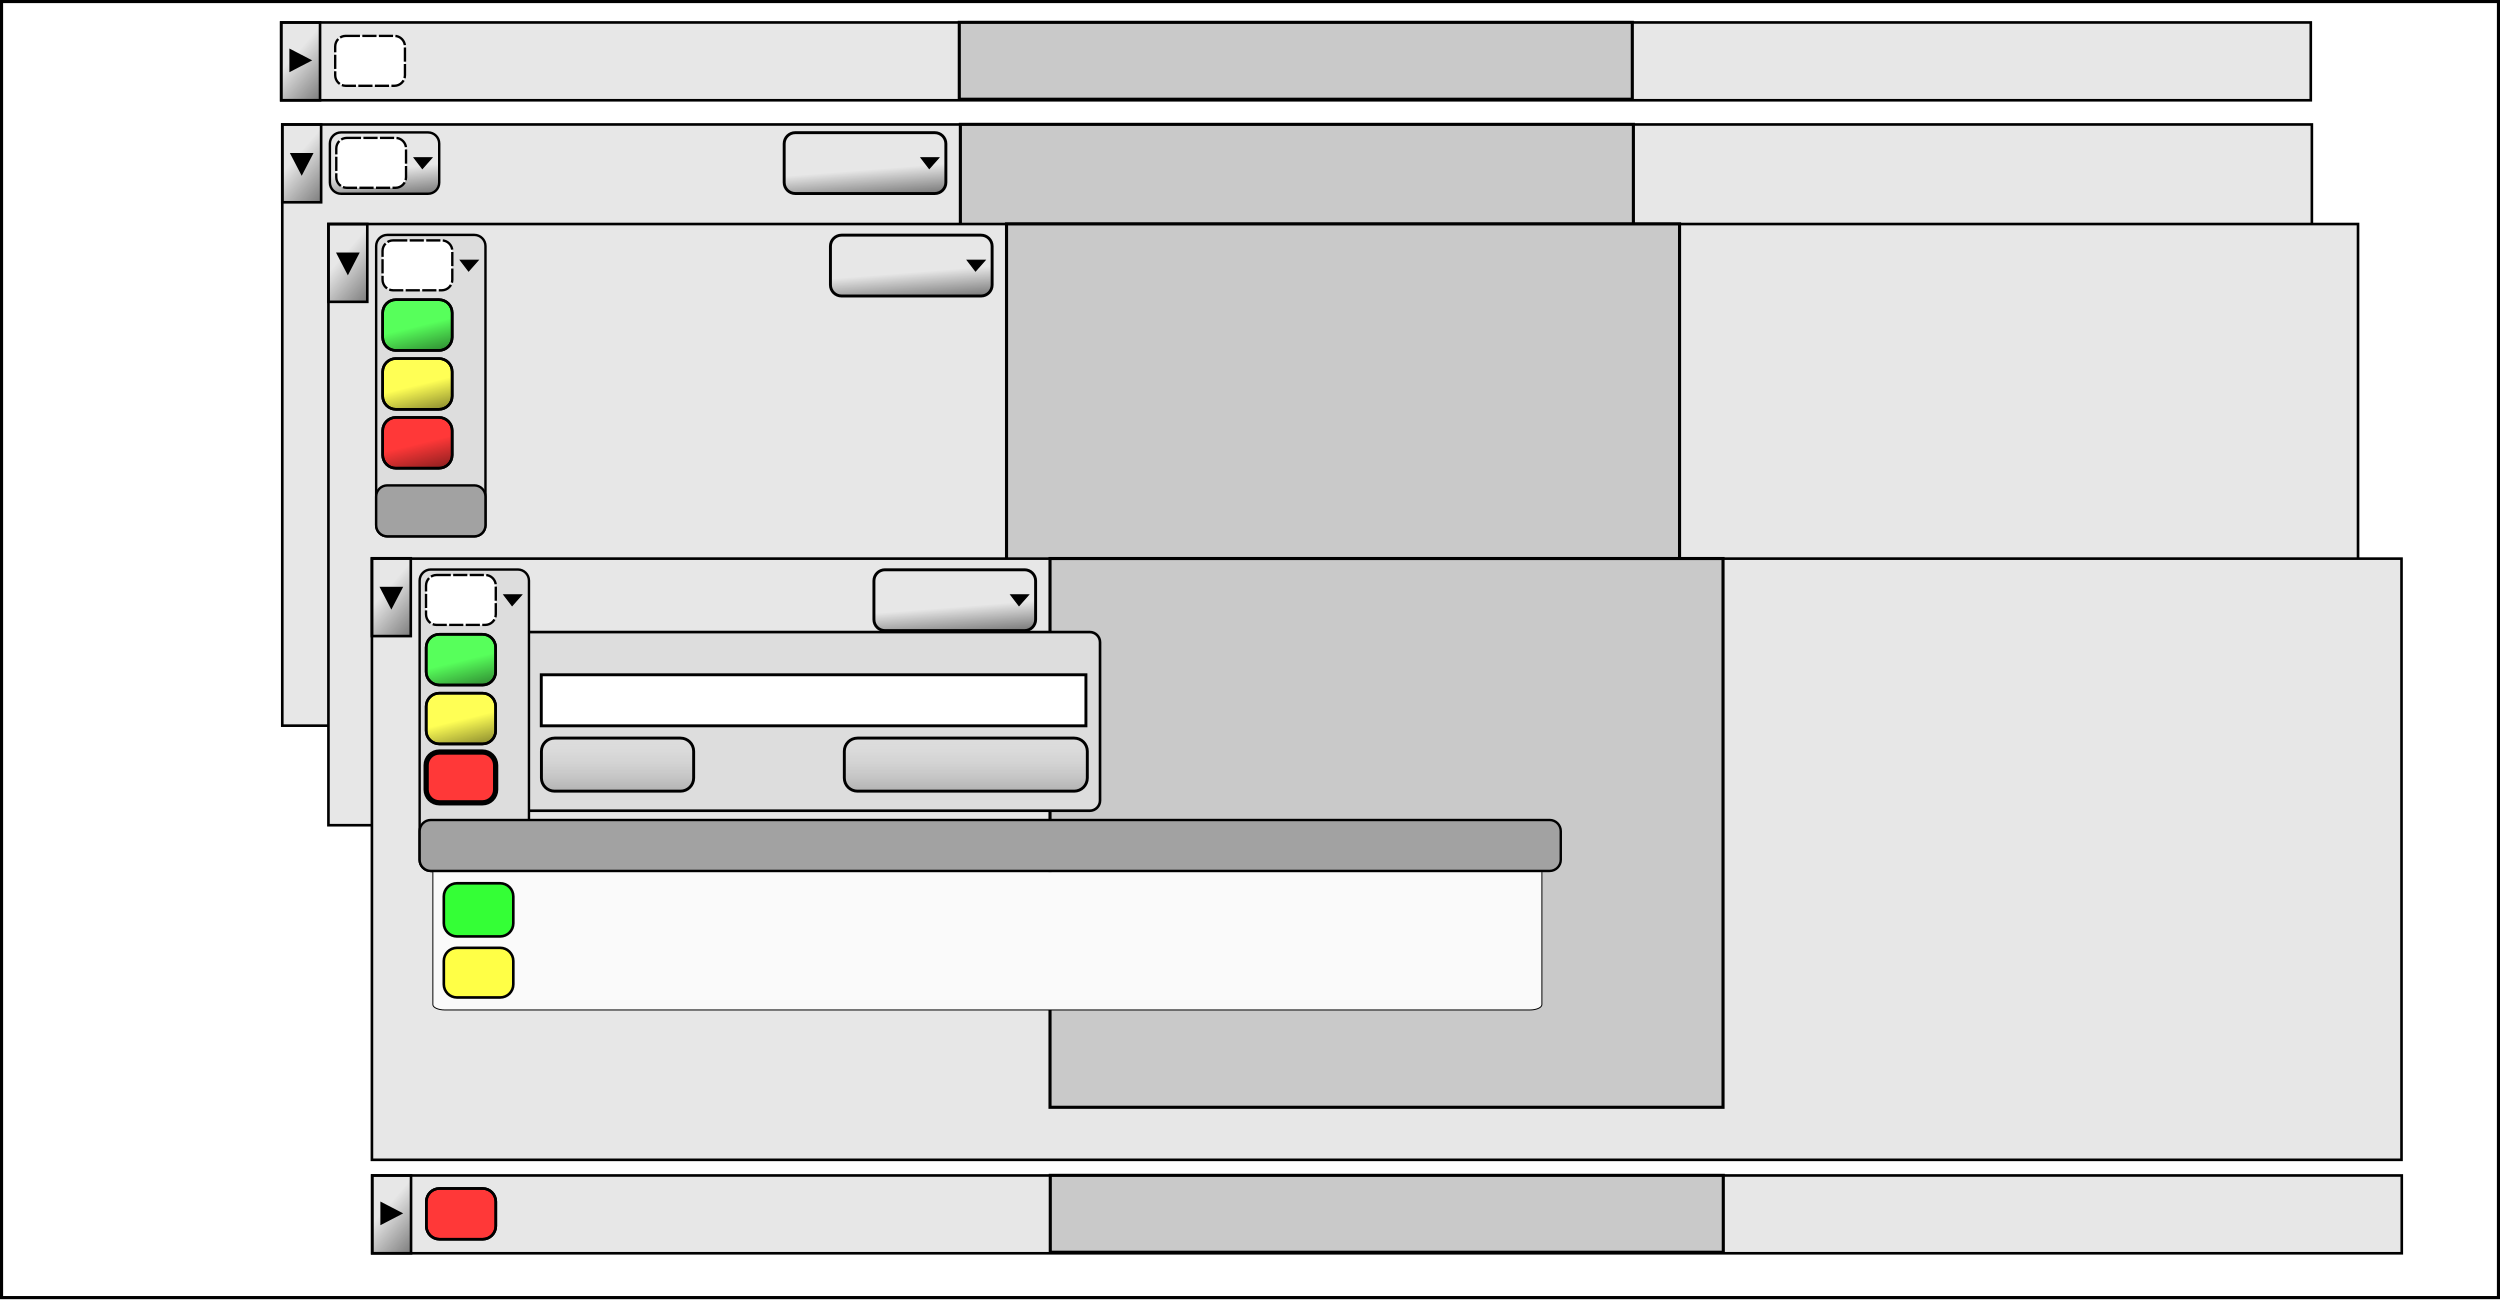
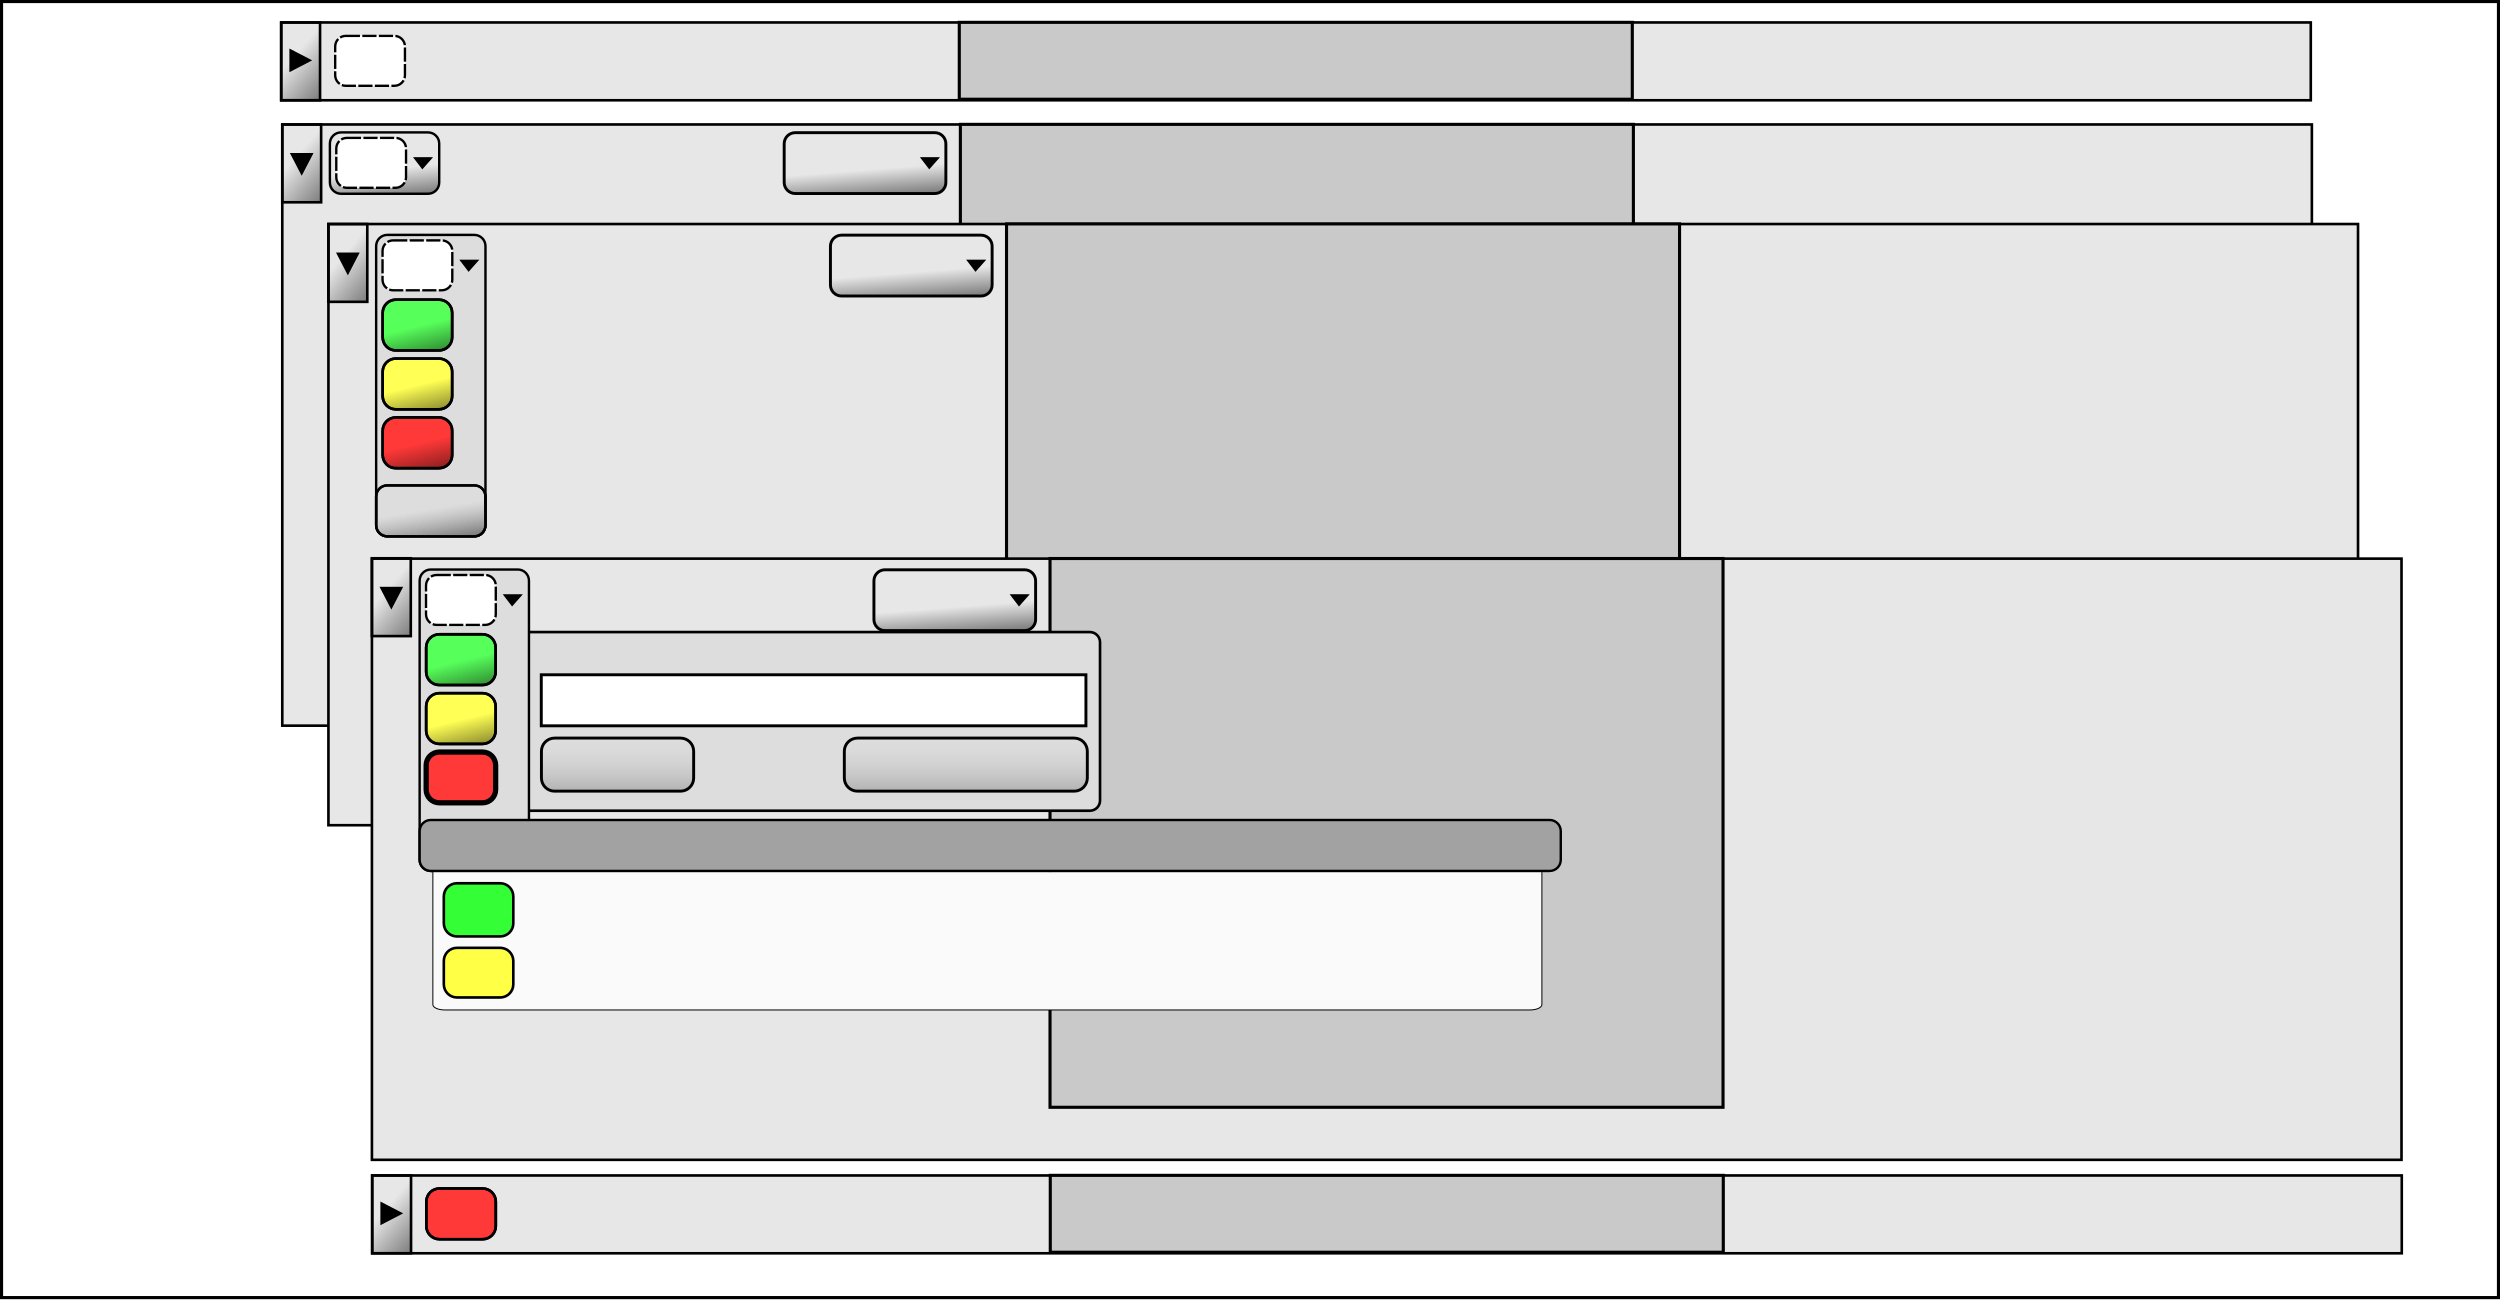
<svg xmlns="http://www.w3.org/2000/svg" xmlns:xlink="http://www.w3.org/1999/xlink" width="950.787" height="494.079" id="svg2" version="1.1">
  <defs id="defs4">
+     <linearGradient id="linearGradient4168">
+       <stop style="stop-color:#000000;stop-opacity:1;" offset="0" id="stop4170" />
+       <stop style="stop-color:#a2a2a2;stop-opacity:0;" offset="1" id="stop4172" />
+     </linearGradient>
    <linearGradient id="linearGradient4380">
      <stop style="stop-color:#000000;stop-opacity:1;" offset="0" id="stop4382" />
      <stop style="stop-color:#000000;stop-opacity:0;" offset="1" id="stop4384" />
    </linearGradient>
    <linearGradient id="linearGradient6806">
      <stop style="stop-color:#8cff8c;stop-opacity:1;" offset="0" id="stop6808" />
      <stop style="stop-color:#8cff8c;stop-opacity:1;" offset="1" id="stop6810" />
    </linearGradient>
    <linearGradient id="linearGradient4365">
      <stop style="stop-color:#b4b4b4;stop-opacity:1;" offset="0" id="stop4367" />
      <stop style="stop-color:#d9d9d9;stop-opacity:0;" offset="1" id="stop4369" />
    </linearGradient>
    <linearGradient xlink:href="#linearGradient4365-8" id="linearGradient4371-0" x1="387.741" y1="478.788" x2="387.741" y2="459.105" gradientUnits="userSpaceOnUse" />
    <linearGradient id="linearGradient4365-8">
      <stop style="stop-color:#b4b4b4;stop-opacity:1;" offset="0" id="stop4367-0" />
      <stop style="stop-color:#d9d9d9;stop-opacity:0;" offset="1" id="stop4369-9" />
    </linearGradient>
    <linearGradient id="linearGradient4365-6">
      <stop style="stop-color:#b4b4b4;stop-opacity:1;" offset="0" id="stop4367-8" />
      <stop style="stop-color:#d9d9d9;stop-opacity:0;" offset="1" id="stop4369-1" />
    </linearGradient>
    <linearGradient id="linearGradient4365-8-4">
      <stop style="stop-color:#b4b4b4;stop-opacity:1;" offset="0" id="stop4367-0-8" />
      <stop style="stop-color:#d9d9d9;stop-opacity:0;" offset="1" id="stop4369-9-1" />
    </linearGradient>
    <linearGradient xlink:href="#linearGradient4380" id="linearGradient4386" x1="144.842" y1="48.999" x2="141.095" y2="21.966" gradientUnits="userSpaceOnUse" gradientTransform="matrix(1.00188,0,0,0.8484791,43.59268,142.2994)" />
    <linearGradient xlink:href="#linearGradient4380-3" id="linearGradient4386-5" x1="144.842" y1="48.999" x2="141.095" y2="21.966" gradientUnits="userSpaceOnUse" gradientTransform="matrix(1.00188,0,0,0.8484791,43.59268,142.2994)" />
    <linearGradient id="linearGradient4380-3">
      <stop style="stop-color:#000000;stop-opacity:1;" offset="0" id="stop4382-1" />
      <stop style="stop-color:#000000;stop-opacity:0;" offset="1" id="stop4384-9" />
    </linearGradient>
    <linearGradient xlink:href="#linearGradient4380-4" id="linearGradient4386-4" x1="144.842" y1="48.999" x2="141.095" y2="21.966" gradientUnits="userSpaceOnUse" gradientTransform="matrix(1.00188,0,0,0.8484791,43.59268,142.2994)" />
    <linearGradient id="linearGradient4380-4">
      <stop style="stop-color:#000000;stop-opacity:1;" offset="0" id="stop4382-5" />
      <stop style="stop-color:#000000;stop-opacity:0;" offset="1" id="stop4384-95" />
    </linearGradient>
    <linearGradient xlink:href="#linearGradient4380-4" id="linearGradient4480" gradientUnits="userSpaceOnUse" gradientTransform="matrix(1.481699,0,0,0.841404,176.3864,143.6225)" x1="144.842" y1="48.999" x2="141.095" y2="21.966" />
    <linearGradient id="linearGradient4380-1">
      <stop style="stop-color:#000000;stop-opacity:1;" offset="0" id="stop4382-6" />
      <stop style="stop-color:#000000;stop-opacity:0;" offset="1" id="stop4384-5" />
    </linearGradient>
    <linearGradient id="linearGradient4380-4-4">
      <stop style="stop-color:#000000;stop-opacity:1;" offset="0" id="stop4382-5-2" />
      <stop style="stop-color:#000000;stop-opacity:0;" offset="1" id="stop4384-95-6" />
    </linearGradient>
    <linearGradient xlink:href="#linearGradient4380-4-4" id="linearGradient4658" gradientUnits="userSpaceOnUse" gradientTransform="matrix(1.481699,0,0,0.841404,176.3864,143.6225)" x1="144.842" y1="48.999" x2="141.095" y2="21.966" />
    <linearGradient id="linearGradient4380-7">
      <stop style="stop-color:#000000;stop-opacity:1;" offset="0" id="stop4382-9" />
      <stop style="stop-color:#000000;stop-opacity:0;" offset="1" id="stop4384-6" />
    </linearGradient>
    <linearGradient id="linearGradient4380-4-1">
      <stop style="stop-color:#000000;stop-opacity:1;" offset="0" id="stop4382-5-4" />
      <stop style="stop-color:#000000;stop-opacity:0;" offset="1" id="stop4384-95-2" />
    </linearGradient>
    <linearGradient xlink:href="#linearGradient4380-4-1" id="linearGradient4856" x1="95.949" y1="358.385" x2="89.886" y2="333.425" gradientUnits="userSpaceOnUse" />
    <linearGradient xlink:href="#linearGradient4380-4-1-6" id="linearGradient4856-7" x1="95.949" y1="358.385" x2="89.886" y2="333.425" gradientUnits="userSpaceOnUse" />
    <linearGradient id="linearGradient4380-4-1-6">
      <stop style="stop-color:#000000;stop-opacity:1;" offset="0" id="stop4382-5-4-6" />
      <stop style="stop-color:#000000;stop-opacity:0;" offset="1" id="stop4384-95-2-2" />
    </linearGradient>
    <linearGradient id="linearGradient4380-4-1-9">
      <stop style="stop-color:#000000;stop-opacity:1;" offset="0" id="stop4382-5-4-7" />
      <stop style="stop-color:#000000;stop-opacity:0;" offset="1" id="stop4384-95-2-7" />
    </linearGradient>
    <linearGradient id="linearGradient4380-4-1-9-5">
      <stop style="stop-color:#000000;stop-opacity:1;" offset="0" id="stop4382-5-4-7-0" />
      <stop style="stop-color:#000000;stop-opacity:0;" offset="1" id="stop4384-95-2-7-7" />
    </linearGradient>
    <linearGradient xlink:href="#linearGradient4380-4-1-9" id="linearGradient5335" gradientUnits="userSpaceOnUse" gradientTransform="translate(22.74857,2.527628)" x1="95.949" y1="358.385" x2="89.886" y2="333.425" />
    <linearGradient xlink:href="#linearGradient4380-4-1-9-5" id="linearGradient5337" gradientUnits="userSpaceOnUse" gradientTransform="translate(53.90298,8.343454)" x1="95.949" y1="358.385" x2="89.886" y2="333.425" />
    <linearGradient xlink:href="#linearGradient4380-4-4-0" id="linearGradient4658-5" gradientUnits="userSpaceOnUse" gradientTransform="matrix(1.481699,0,0,0.841404,176.3864,143.6225)" x1="144.842" y1="48.999" x2="141.095" y2="21.966" />
    <linearGradient id="linearGradient4380-4-4-0">
      <stop style="stop-color:#000000;stop-opacity:1;" offset="0" id="stop4382-5-2-7" />
      <stop style="stop-color:#000000;stop-opacity:0;" offset="1" id="stop4384-95-6-7" />
    </linearGradient>
    <linearGradient id="linearGradient4380-4-1-67">
      <stop style="stop-color:#000000;stop-opacity:1;" offset="0" id="stop4382-5-4-0" />
      <stop style="stop-color:#000000;stop-opacity:0;" offset="1" id="stop4384-95-2-6" />
    </linearGradient>
    <linearGradient id="linearGradient4380-4-1-9-4">
      <stop style="stop-color:#000000;stop-opacity:1;" offset="0" id="stop4382-5-4-7-6" />
      <stop style="stop-color:#000000;stop-opacity:0;" offset="1" id="stop4384-95-2-7-8" />
    </linearGradient>
    <linearGradient id="linearGradient4380-4-1-9-5-3">
      <stop style="stop-color:#000000;stop-opacity:1;" offset="0" id="stop4382-5-4-7-0-6" />
      <stop style="stop-color:#000000;stop-opacity:0;" offset="1" id="stop4384-95-2-7-7-9" />
    </linearGradient>
    <linearGradient id="linearGradient4365-9">
      <stop style="stop-color:#b4b4b4;stop-opacity:1;" offset="0" id="stop4367-7" />
      <stop style="stop-color:#d9d9d9;stop-opacity:0;" offset="1" id="stop4369-6" />
    </linearGradient>
    <linearGradient id="linearGradient4365-8-8">
      <stop style="stop-color:#b4b4b4;stop-opacity:1;" offset="0" id="stop4367-0-3" />
      <stop style="stop-color:#d9d9d9;stop-opacity:0;" offset="1" id="stop4369-9-0" />
    </linearGradient>
    <linearGradient xlink:href="#linearGradient4365-9" id="linearGradient5872" gradientUnits="userSpaceOnUse" x1="387.741" y1="478.788" x2="387.741" y2="459.105" />
    <linearGradient xlink:href="#linearGradient4365-8-8" id="linearGradient5874" gradientUnits="userSpaceOnUse" gradientTransform="translate(-115.1944,-70.28585)" x1="387.741" y1="478.788" x2="387.741" y2="459.105" />
    <linearGradient xlink:href="#linearGradient4380-4-1-67" id="linearGradient5946" gradientUnits="userSpaceOnUse" x1="95.949" y1="358.385" x2="89.886" y2="333.425" />
    <linearGradient xlink:href="#linearGradient4380-4-1-9-5-3" id="linearGradient5950" gradientUnits="userSpaceOnUse" gradientTransform="translate(53.90298,8.343454)" x1="95.949" y1="358.385" x2="89.886" y2="333.425" />
    <linearGradient id="linearGradient4380-4-4-0-9">
      <stop style="stop-color:#000000;stop-opacity:1;" offset="0" id="stop4382-5-2-7-5" />
      <stop style="stop-color:#000000;stop-opacity:0;" offset="1" id="stop4384-95-6-7-7" />
    </linearGradient>
    <linearGradient id="linearGradient4380-4-1-9-4-9">
      <stop style="stop-color:#000000;stop-opacity:1;" offset="0" id="stop4382-5-4-7-6-4" />
      <stop style="stop-color:#000000;stop-opacity:0;" offset="1" id="stop4384-95-2-7-8-8" />
    </linearGradient>
    <linearGradient id="linearGradient4380-4-1-67-1">
      <stop style="stop-color:#000000;stop-opacity:1;" offset="0" id="stop4382-5-4-0-9" />
      <stop style="stop-color:#000000;stop-opacity:0;" offset="1" id="stop4384-95-2-6-9" />
    </linearGradient>
    <linearGradient id="linearGradient4380-4-1-9-5-3-3">
      <stop style="stop-color:#000000;stop-opacity:1;" offset="0" id="stop4382-5-4-7-0-6-7" />
      <stop style="stop-color:#000000;stop-opacity:0;" offset="1" id="stop4384-95-2-7-7-9-9" />
    </linearGradient>
    <linearGradient id="linearGradient4380-4-1-2">
      <stop style="stop-color:#000000;stop-opacity:1;" offset="0" id="stop4382-5-4-71" />
      <stop style="stop-color:#000000;stop-opacity:0;" offset="1" id="stop4384-95-2-3" />
    </linearGradient>
    <linearGradient id="linearGradient4380-4-1-9-0">
      <stop style="stop-color:#000000;stop-opacity:1;" offset="0" id="stop4382-5-4-7-9" />
      <stop style="stop-color:#000000;stop-opacity:0;" offset="1" id="stop4384-95-2-7-1" />
    </linearGradient>
    <linearGradient xlink:href="#linearGradient4380-4-1-9-0" id="linearGradient7181" x1="187.976" y1="143.362" x2="157.663" y2="117.409" gradientUnits="userSpaceOnUse" gradientTransform="translate(8.0537891e-6,2.2496973e-6)" />
    <linearGradient xlink:href="#linearGradient4380-4-1" id="linearGradient7316" gradientUnits="userSpaceOnUse" x1="95.949" y1="358.385" x2="89.886" y2="333.425" />
    <linearGradient xlink:href="#linearGradient4380-4-1-9" id="linearGradient7318" gradientUnits="userSpaceOnUse" gradientTransform="translate(22.74857,2.527628)" x1="95.949" y1="358.385" x2="89.886" y2="333.425" />
    <linearGradient xlink:href="#linearGradient4380-4-1-9-5" id="linearGradient7320" gradientUnits="userSpaceOnUse" gradientTransform="translate(53.90298,8.343454)" x1="95.949" y1="358.385" x2="89.886" y2="333.425" />
    <linearGradient xlink:href="#linearGradient4380-4-1-9-0-0" id="linearGradient7181-0" x1="187.976" y1="143.362" x2="157.663" y2="117.409" gradientUnits="userSpaceOnUse" gradientTransform="translate(8.0537891e-6,2.2496973e-6)" />
    <linearGradient id="linearGradient4380-4-1-9-0-0">
      <stop style="stop-color:#000000;stop-opacity:1;" offset="0" id="stop4382-5-4-7-9-3" />
      <stop style="stop-color:#000000;stop-opacity:0;" offset="1" id="stop4384-95-2-7-1-8" />
    </linearGradient>
    <linearGradient y2="117.409" x2="157.663" y1="143.362" x1="187.976" gradientTransform="translate(0.4139538,38.79737)" gradientUnits="userSpaceOnUse" id="linearGradient7337" xlink:href="#linearGradient4380-4-1-9-0-0" />
    <linearGradient y2="117.409" x2="157.663" y1="143.362" x1="187.976" gradientTransform="translate(0.4139538,38.79737)" gradientUnits="userSpaceOnUse" id="linearGradient7337-7" xlink:href="#linearGradient4380-4-1-9-0-0-0" />
    <linearGradient id="linearGradient4380-4-1-9-0-0-0">
      <stop style="stop-color:#000000;stop-opacity:1;" offset="0" id="stop4382-5-4-7-9-3-6" />
      <stop style="stop-color:#000000;stop-opacity:0;" offset="1" id="stop4384-95-2-7-1-8-3" />
    </linearGradient>
    <linearGradient xlink:href="#linearGradient4365-9" id="linearGradient7512" gradientUnits="userSpaceOnUse" x1="387.741" y1="478.788" x2="387.741" y2="459.105" />
    <linearGradient xlink:href="#linearGradient4365-8-8" id="linearGradient7514" gradientUnits="userSpaceOnUse" gradientTransform="translate(-115.1944,-70.28585)" x1="387.741" y1="478.788" x2="387.741" y2="459.105" />
    <linearGradient xlink:href="#linearGradient4380-4-1-67" id="linearGradient7516" gradientUnits="userSpaceOnUse" x1="95.949" y1="358.385" x2="89.886" y2="333.425" />
    <linearGradient xlink:href="#linearGradient4380-4-1-9-5-3" id="linearGradient7518" gradientUnits="userSpaceOnUse" gradientTransform="translate(53.90298,8.343454)" x1="95.949" y1="358.385" x2="89.886" y2="333.425" />
    <linearGradient y2="117.409" x2="157.663" y1="143.362" x1="187.976" gradientTransform="translate(0.4139538,38.79737)" gradientUnits="userSpaceOnUse" id="linearGradient7337-7-9" xlink:href="#linearGradient4380-4-1-9-0-0-0-4" />
    <linearGradient id="linearGradient4380-4-1-9-0-0-0-4">
      <stop style="stop-color:#000000;stop-opacity:1;" offset="0" id="stop4382-5-4-7-9-3-6-1" />
      <stop style="stop-color:#000000;stop-opacity:0;" offset="1" id="stop4384-95-2-7-1-8-3-5" />
    </linearGradient>
    <linearGradient xlink:href="#linearGradient4380-4-1-9-0-09" id="linearGradient7181-00" x1="187.976" y1="143.362" x2="157.663" y2="117.409" gradientUnits="userSpaceOnUse" gradientTransform="translate(8.0537891e-6,2.2496973e-6)" />
    <linearGradient id="linearGradient4380-4-1-9-0-09">
      <stop style="stop-color:#000000;stop-opacity:1;" offset="0" id="stop4382-5-4-7-9-4" />
      <stop style="stop-color:#000000;stop-opacity:0;" offset="1" id="stop4384-95-2-7-1-80" />
    </linearGradient>
    <linearGradient xlink:href="#linearGradient4380-4-1-9-0-2" id="linearGradient7181-6" x1="187.976" y1="143.362" x2="157.663" y2="117.409" gradientUnits="userSpaceOnUse" gradientTransform="translate(8.0537891e-6,2.2496973e-6)" />
    <linearGradient id="linearGradient4380-4-1-9-0-2">
      <stop style="stop-color:#000000;stop-opacity:1;" offset="0" id="stop4382-5-4-7-9-9" />
      <stop style="stop-color:#000000;stop-opacity:0;" offset="1" id="stop4384-95-2-7-1-2" />
    </linearGradient>
    <linearGradient xlink:href="#linearGradient4380-4-1-9-0-0-0-4" id="linearGradient7688" gradientUnits="userSpaceOnUse" gradientTransform="translate(0.4139538,38.79737)" x1="187.976" y1="143.362" x2="157.663" y2="117.409" />
    <linearGradient xlink:href="#linearGradient4380-4-1-9-0-2" id="linearGradient7690" gradientUnits="userSpaceOnUse" gradientTransform="translate(8.0537891e-6,2.2496973e-6)" x1="187.976" y1="143.362" x2="157.663" y2="117.409" />
+     <linearGradient xlink:href="#linearGradient4168" id="linearGradient4174" x1="188.016" y1="327.548" x2="183.688" y2="300.97" gradientUnits="userSpaceOnUse" />
+     <linearGradient xlink:href="#linearGradient4168" id="linearGradient4176" x1="188.016" y1="327.548" x2="183.688" y2="300.97" gradientUnits="userSpaceOnUse" />
  </defs>
  <g id="layer2" style="display:inline" transform="translate(6.156855,49.66676)">
    <rect style="fill:#ffffff;fill-opacity:1;stroke:#000000;stroke-width:1.181;stroke-miterlimit:4;stroke-opacity:1;stroke-dasharray:none;stroke-dashoffset:0" id="rect5230" width="949.606" height="492.898" x="-5.566" y="-49.076" ry="0" />
  </g>
  <g id="layer1" transform="translate(-44.84314,-97.20455)">
    <flowRoot xml:space="preserve" id="flowRoot4019" style="font-size:40px;font-style:normal;font-weight:normal;line-height:125%;letter-spacing:0px;word-spacing:0px;fill:#000000;fill-opacity:1;stroke:none;font-family:Sans">
      <flowRegion id="flowRegion4021">
        <rect id="rect4023" width="69.286" height="46.429" x="195.714" y="327.362" />
      </flowRegion>
      <flowPara id="flowPara4025" />
    </flowRoot>
    <flowRoot xml:space="preserve" id="flowRoot5058" style="font-size:40px;font-style:normal;font-weight:normal;line-height:125%;letter-spacing:0px;word-spacing:0px;fill:#000000;fill-opacity:1;stroke:none;font-family:Sans">
      <flowRegion id="flowRegion5060">
        <rect id="rect5062" width="188.798" height="43.134" x="456.791" y="512.133" />
      </flowRegion>
      <flowPara id="flowPara5064" />
    </flowRoot>
    <g id="g7576">
      <g id="g7570">
        <rect style="fill:#e7e7e7;fill-opacity:1;stroke:#000000;stroke-width:1;stroke-miterlimit:4;stroke-opacity:1;stroke-dasharray:none;stroke-dashoffset:0" id="rect5997" width="771.882" height="228.643" x="152.198" y="144.542" />
        <g id="g7374">
          <rect y="144.542" x="152.198" height="29.593" width="14.776" id="rect5997-4-6-7" style="fill:url(#linearGradient7337);fill-opacity:1;stroke:#000000;stroke-width:1;stroke-miterlimit:4;stroke-opacity:1;stroke-dasharray:none;stroke-dashoffset:0" />
          <path id="path7187-6" d="m 156.168,156.05 3.417,6.577 3.417,-6.577 z" style="fill:#000000;fill-opacity:1;stroke:#000000;stroke-width:1.324px;stroke-linecap:butt;stroke-linejoin:miter;stroke-opacity:1" />
        </g>
      </g>
      <rect ry="0" y="144.499" x="410.087" height="208.703" width="255.958" id="rect6521" style="fill:#c9c9c9;fill-opacity:1;stroke:#000000;stroke-width:1.184;stroke-miterlimit:4;stroke-opacity:1;stroke-dasharray:none;stroke-dashoffset:0" />
    </g>
    <flowRoot xml:space="preserve" id="flowRoot6513" style="font-size:40px;font-style:normal;font-weight:normal;line-height:125%;letter-spacing:0px;word-spacing:0px;fill:#000000;fill-opacity:1;stroke:none;font-family:Sans" transform="translate(-81.24264,146.8237)">
      <flowRegion id="flowRegion6515">
        <rect id="rect6517" width="284.257" height="62.225" x="294.864" y="3.098" />
      </flowRegion>
      <flowPara id="flowPara6519" style="font-size:16px">Username</flowPara>
    </flowRoot>
    <g id="g4475" transform="translate(14,0)">
      <rect ry="4.242" y="147.564" x="156.304" height="23.333" width="41.578" id="rect3573" style="fill:url(#linearGradient4386);fill-opacity:1;stroke:#000000;stroke-width:0.922;stroke-miterlimit:4;stroke-opacity:1;stroke-dasharray:none;stroke-dashoffset:0" />
      <rect ry="4.026" y="149.651" x="158.735" height="18.981" width="26.53" id="rect2987-3-5" style="fill:#ffffff;fill-opacity:1;stroke:#000000;stroke-width:0.899;stroke-miterlimit:4;stroke-opacity:1;stroke-dasharray:5.394, 0.899;stroke-dashoffset:0" />
      <path style="fill:#000000;fill-opacity:1;stroke:#000000;stroke-width:0.474px;stroke-linecap:butt;stroke-linejoin:miter;stroke-opacity:1" d="m 188.393,157.218 6.632,0 -3.553,4.026 z" id="path4345" />
    </g>
    <g id="g4467" transform="translate(0,-1.181861)">
      <rect ry="4.207" y="148.844" x="343.078" height="23.139" width="61.491" id="rect3573-3" style="fill:url(#linearGradient4480);fill-opacity:1;stroke:#000000;stroke-width:1.117;stroke-miterlimit:4;stroke-opacity:1;stroke-dasharray:none;stroke-dashoffset:0" />
      <path style="fill:#000000;fill-opacity:1;stroke:#000000;stroke-width:0.474px;stroke-linecap:butt;stroke-linejoin:miter;stroke-opacity:1" d="m 395.176,158.4 6.632,0 -3.553,4.026 z" id="path4345-2" />
      <flowRoot transform="translate(107.2922,140.3943)" style="font-size:12px;font-style:normal;font-weight:normal;line-height:125%;letter-spacing:0px;word-spacing:0px;fill:#000000;fill-opacity:1;stroke:none;font-family:Sans" id="flowRoot4459" xml:space="preserve">
        <flowRegion id="flowRegion4461">
          <rect style="font-size:12px" y="12.536" x="241.285" height="115.951" width="105.227" id="rect4463" />
        </flowRegion>
        <flowPara id="flowPara4465">actions</flowPara>
      </flowRoot>
    </g>
    <g id="g7596">
      <rect y="105.745" x="151.784" height="29.593" width="771.882" id="rect5997-4" style="fill:#e7e7e7;fill-opacity:1;stroke:#000000;stroke-width:1;stroke-miterlimit:4;stroke-opacity:1;stroke-dasharray:none;stroke-dashoffset:0" />
      <g id="g7592">
        <rect style="fill:url(#linearGradient7181);fill-opacity:1;stroke:#000000;stroke-width:1;stroke-miterlimit:4;stroke-opacity:1;stroke-dasharray:none;stroke-dashoffset:0" id="rect5997-4-6" width="14.776" height="29.593" x="151.784" y="105.745" />
        <path style="fill:#000000;fill-opacity:1;stroke:#000000;stroke-width:1.324px;stroke-linecap:butt;stroke-linejoin:miter;stroke-opacity:1" d="m 155.567,123.578 6.577,-3.417 -6.577,-3.417 z" id="path7187" />
      </g>
    </g>
    <flowRoot xml:space="preserve" id="flowRoot6513-2" style="font-size:40px;font-style:normal;font-weight:normal;line-height:125%;letter-spacing:0px;word-spacing:0px;fill:#000000;fill-opacity:1;stroke:none;font-family:Sans" transform="translate(-81.65657,107.5795)">
      <flowRegion id="flowRegion6515-9">
        <rect id="rect6517-9" width="284.257" height="62.225" x="294.864" y="3.098" />
      </flowRegion>
      <flowPara id="flowPara6519-71" style="font-size:16px">Username</flowPara>
    </flowRoot>
    <rect style="fill:#c9c9c9;fill-opacity:1;stroke:#000000;stroke-width:1.184;stroke-miterlimit:4;stroke-opacity:1;stroke-dasharray:none;stroke-dashoffset:0" id="rect6521-6" width="255.958" height="29.242" x="409.673" y="105.701" ry="0" />
    <g transform="translate(13.58605,-38.79738)" id="g4475-0">
      <rect ry="4.026" y="149.651" x="158.735" height="18.981" width="26.53" id="rect2987-3-5-6" style="fill:#ffffff;fill-opacity:1;stroke:#000000;stroke-width:0.899;stroke-miterlimit:4;stroke-opacity:1;stroke-dasharray:5.394, 0.899;stroke-dashoffset:0" />
    </g>
    <g id="g7584">
      <g id="g7564">
        <rect style="fill:#e7e7e7;fill-opacity:1;stroke:#000000;stroke-width:1;stroke-miterlimit:4;stroke-opacity:1;stroke-dasharray:none;stroke-dashoffset:0" id="rect5997-2" width="771.882" height="228.643" x="169.752" y="182.405" />
        <g transform="translate(17.55457,37.86218)" id="g7374-1">
          <rect y="144.542" x="152.198" height="29.593" width="14.776" id="rect5997-4-6-7-4" style="fill:url(#linearGradient7337-7);fill-opacity:1;stroke:#000000;stroke-width:1;stroke-miterlimit:4;stroke-opacity:1;stroke-dasharray:none;stroke-dashoffset:0" />
          <path id="path7187-6-9" d="m 156.168,156.05 3.417,6.577 3.417,-6.577 z" style="fill:#000000;fill-opacity:1;stroke:#000000;stroke-width:1.324px;stroke-linecap:butt;stroke-linejoin:miter;stroke-opacity:1" />
        </g>
      </g>
      <rect ry="0" y="182.361" x="427.641" height="208.703" width="255.958" id="rect6521-4" style="fill:#c9c9c9;fill-opacity:1;stroke:#000000;stroke-width:1.184;stroke-miterlimit:4;stroke-opacity:1;stroke-dasharray:none;stroke-dashoffset:0" />
    </g>
    <flowRoot xml:space="preserve" id="flowRoot6513-1" style="font-size:40px;font-style:normal;font-weight:normal;line-height:125%;letter-spacing:0px;word-spacing:0px;fill:#000000;fill-opacity:1;stroke:none;font-family:Sans" transform="translate(-63.64991,187.1422)">
      <flowRegion id="flowRegion6515-3">
        <rect id="rect6517-0" width="284.257" height="62.225" x="294.864" y="3.098" />
      </flowRegion>
      <flowPara id="flowPara6519-7" style="font-size:16px">Username</flowPara>
    </flowRoot>
    <g id="g4467-9" transform="translate(17.59272,37.79619)">
      <rect ry="4.207" y="148.844" x="343.078" height="23.139" width="61.491" id="rect3573-3-3" style="fill:url(#linearGradient4658);fill-opacity:1;stroke:#000000;stroke-width:1.117;stroke-miterlimit:4;stroke-opacity:1;stroke-dasharray:none;stroke-dashoffset:0" />
      <path style="fill:#000000;fill-opacity:1;stroke:#000000;stroke-width:0.474px;stroke-linecap:butt;stroke-linejoin:miter;stroke-opacity:1" d="m 395.176,158.4 6.632,0 -3.553,4.026 z" id="path4345-2-2" />
      <flowRoot transform="translate(107.2922,140.3943)" style="font-size:12px;font-style:normal;font-weight:normal;line-height:125%;letter-spacing:0px;word-spacing:0px;fill:#000000;fill-opacity:1;stroke:none;font-family:Sans" id="flowRoot4459-7" xml:space="preserve">
        <flowRegion id="flowRegion4461-8">
          <rect style="font-size:12px" y="12.536" x="241.285" height="115.951" width="105.227" id="rect4463-2" />
        </flowRegion>
        <flowPara id="flowPara4465-0">actions</flowPara>
      </flowRoot>
    </g>
    <g id="g5354" transform="translate(31.69334,-11.37429)">
      <rect ry="4.242" y="197.917" x="156.204" height="114.643" width="41.578" id="rect3573-5" style="fill:#dddddd;fill-opacity:1;stroke:#000000;stroke-width:0.922;stroke-miterlimit:4;stroke-opacity:1;stroke-dasharray:none;stroke-dashoffset:0" />
      <g transform="translate(0,-188)" id="g4909">
        <g transform="translate(81.5096,87.33)" id="g4793-0">
          <rect ry="5" y="323.219" x="77.175" height="19.306" width="26.429" id="rect2987-3-9-5-8-4" style="fill:#57ff5b;fill-opacity:1;stroke:#000000;stroke-opacity:1" />
          <rect ry="5" y="323.219" x="77.175" height="19.306" width="26.429" id="rect2987-3-9-5-8" style="fill:url(#linearGradient7316);fill-opacity:1;stroke:#000000;stroke-opacity:1" />
          <flowRoot transform="translate(-111.3465,-7.859517)" style="font-size:40px;font-style:normal;font-weight:normal;line-height:125%;letter-spacing:0px;word-spacing:0px;fill:#000000;fill-opacity:1;stroke:none;font-family:Sans" id="flowRoot4027-62" xml:space="preserve">
            <flowRegion id="flowRegion4029-15">
              <rect y="328.076" x="193.571" height="67.857" width="56.429" id="rect4031-9" />
            </flowRegion>
            <flowPara style="font-size:20px" id="flowPara4033-31">✓</flowPara>
          </flowRoot>
        </g>
      </g>
      <rect ry="4.026" y="200.003" x="158.635" height="18.981" width="26.53" id="rect2987-3-5-4" style="fill:#ffffff;fill-opacity:1;stroke:#000000;stroke-width:0.899;stroke-miterlimit:4;stroke-opacity:1;stroke-dasharray:5.394, 0.899;stroke-dashoffset:0" />
      <path style="fill:#000000;fill-opacity:1;stroke:#000000;stroke-width:0.474px;stroke-linecap:butt;stroke-linejoin:miter;stroke-opacity:1" d="m 188.292,207.57 6.632,0 -3.553,4.026 z" id="path4345-6" />
      <g transform="translate(58.76103,-58.41136)" id="g4996">
        <rect style="fill:#ff3838;fill-opacity:1;stroke:#000000;stroke-opacity:1" id="rect2987-3-9-5-8-4-9" width="26.429" height="19.306" x="99.924" y="325.747" ry="5" />
        <rect style="fill:url(#linearGradient7318);fill-opacity:1;stroke:#000000;stroke-opacity:1" id="rect2987-3-9-5-8-8" width="26.429" height="19.306" x="99.924" y="325.747" ry="5" />
        <flowRoot transform="translate(-89.19367,-5.204944)" style="font-size:40px;font-style:normal;font-weight:normal;line-height:125%;letter-spacing:0px;word-spacing:0px;fill:#000000;fill-opacity:1;stroke:none;font-family:Sans" id="flowRoot4027-2-4" xml:space="preserve">
          <flowRegion id="flowRegion4029-1-5">
            <rect y="328.076" x="193.571" height="67.857" width="56.429" id="rect4031-78-9" />
          </flowRegion>
          <flowPara style="font-size:20px" id="flowPara4033-2-8">✘</flowPara>
        </flowRoot>
      </g>
      <g transform="translate(59.51782,-78.7215)" id="g4996-2">
        <g transform="translate(-31.9112,-7.898811)" id="g5054">
          <rect ry="5" y="331.563" x="131.078" height="19.306" width="26.429" id="rect2987-3-9-5-8-4-9-9" style="fill:#ffff55;fill-opacity:1;stroke:#000000;stroke-opacity:1" />
          <rect ry="5" y="331.563" x="131.078" height="19.306" width="26.429" id="rect2987-3-9-5-8-8-5" style="fill:url(#linearGradient7320);fill-opacity:1;stroke:#000000;stroke-opacity:1" />
          <flowRoot xml:space="preserve" id="flowRoot4027-2-4-6" style="font-size:40px;font-style:normal;font-weight:normal;line-height:125%;letter-spacing:0px;word-spacing:0px;fill:#000000;fill-opacity:1;stroke:none;font-family:Sans" transform="translate(-54.59688,0.6401758)">
            <flowRegion id="flowRegion4029-1-5-4">
              <rect id="rect4031-78-9-5" width="56.429" height="67.857" x="193.571" y="328.076" />
            </flowRegion>
            <flowPara id="flowPara4033-2-8-4" style="font-size:20px">?</flowPara>
          </flowRoot>
        </g>
      </g>
      <g id="g5312">
-         <rect style="fill:#a2a2a2;fill-opacity:1;stroke:#000000;stroke-width:0.922;stroke-miterlimit:4;stroke-opacity:1;stroke-dasharray:none;stroke-dashoffset:0" id="rect3573-5-3" width="41.578" height="19.384" x="156.204" y="293.176" ry="4.242" />
+         <rect style="fill:url(#linearGradient4174);fill-opacity:1;stroke:#000000;stroke-width:0.922;stroke-miterlimit:4;stroke-opacity:1;stroke-dasharray:none;stroke-dashoffset:0" id="rect3573-5-3" width="41.578" height="19.384" x="156.204" y="293.176" ry="4.242" />
        <flowRoot xml:space="preserve" id="flowRoot4113-1" style="font-size:40px;font-style:normal;font-weight:normal;line-height:125%;letter-spacing:0px;word-spacing:0px;fill:#000000;fill-opacity:1;stroke:none;font-family:Sans" transform="translate(-22.09105,-122.0586)">
          <flowRegion id="flowRegion4115-7">
            <rect id="rect4117-9" width="66.429" height="54.286" x="192.143" y="413.791" />
          </flowRegion>
          <flowPara id="flowPara4119-0" style="font-size:20px">⌛</flowPara>
        </flowRoot>
+         <rect style="fill:url(#linearGradient4176);fill-opacity:1;stroke:#000000;stroke-width:0.922;stroke-miterlimit:4;stroke-opacity:1;stroke-dasharray:none;stroke-dashoffset:0" id="rect3573-5-3-6" width="41.578" height="19.384" x="156.204" y="293.176" ry="4.242" />
      </g>
    </g>
    <g id="g7556" transform="translate(-22,0)">
      <g id="g6346">
        <rect style="fill:#e7e7e7;fill-opacity:1;stroke:#000000;stroke-width:1;stroke-miterlimit:4;stroke-opacity:1;stroke-dasharray:none;stroke-dashoffset:0" id="rect5997-2-0" width="771.882" height="228.643" x="208.291" y="309.661" />
        <rect style="fill:#c9c9c9;fill-opacity:1;stroke:#000000;stroke-width:1.184;stroke-miterlimit:4;stroke-opacity:1;stroke-dasharray:none;stroke-dashoffset:0" id="rect6521-4-4" width="255.958" height="208.703" x="466.18" y="309.618" ry="0" />
      </g>
      <g id="g7374-1-9" transform="translate(56.09352,164.9832)">
        <rect style="fill:url(#linearGradient7688);fill-opacity:1;stroke:#000000;stroke-width:1;stroke-miterlimit:4;stroke-opacity:1;stroke-dasharray:none;stroke-dashoffset:0" id="rect5997-4-6-7-4-5" width="14.776" height="29.593" x="152.198" y="144.542" />
        <path style="fill:#000000;fill-opacity:1;stroke:#000000;stroke-width:1.324px;stroke-linecap:butt;stroke-linejoin:miter;stroke-opacity:1" d="m 156.168,156.05 3.417,6.577 3.417,-6.577 z" id="path7187-6-9-6" />
      </g>
    </g>
    <flowRoot xml:space="preserve" id="flowRoot6513-1-6" style="font-size:40px;font-style:normal;font-weight:normal;line-height:125%;letter-spacing:0px;word-spacing:0px;fill:#000000;fill-opacity:1;stroke:none;font-family:Sans" transform="translate(-47.11095,314.399)">
      <flowRegion id="flowRegion6515-3-0">
        <rect id="rect6517-0-2" width="284.257" height="62.225" x="294.864" y="3.098" />
      </flowRegion>
      <flowPara id="flowPara6519-7-5" style="font-size:16px">Username</flowPara>
    </flowRoot>
    <g id="g4467-9-4" transform="translate(34.13168,165.0529)">
      <rect ry="4.207" y="148.844" x="343.078" height="23.139" width="61.491" id="rect3573-3-3-3" style="fill:url(#linearGradient4658-5);fill-opacity:1;stroke:#000000;stroke-width:1.117;stroke-miterlimit:4;stroke-opacity:1;stroke-dasharray:none;stroke-dashoffset:0" />
      <path style="fill:#000000;fill-opacity:1;stroke:#000000;stroke-width:0.474px;stroke-linecap:butt;stroke-linejoin:miter;stroke-opacity:1" d="m 395.176,158.4 6.632,0 -3.553,4.026 z" id="path4345-2-2-9" />
      <flowRoot transform="translate(107.2922,140.3943)" style="font-size:12px;font-style:normal;font-weight:normal;line-height:125%;letter-spacing:0px;word-spacing:0px;fill:#000000;fill-opacity:1;stroke:none;font-family:Sans" id="flowRoot4459-7-8" xml:space="preserve">
        <flowRegion id="flowRegion4461-8-1">
          <rect style="font-size:12px" y="12.536" x="241.285" height="115.951" width="105.227" id="rect4463-2-5" />
        </flowRegion>
        <flowPara id="flowPara4465-0-4">actions</flowPara>
      </flowRoot>
    </g>
    <flowRoot xml:space="preserve" id="flowRoot5928" style="font-size:12px;font-style:normal;font-weight:normal;line-height:125%;letter-spacing:0px;word-spacing:0px;fill:#000000;fill-opacity:1;stroke:none;font-family:Sans" transform="translate(43.84314,141.3982)">
      <flowRegion id="flowRegion5930">
        <rect id="rect5932" width="154.601" height="92.493" x="221.401" y="220.979" style="font-size:12px" />
      </flowRegion>
      <flowPara id="flowPara5934" />
    </flowRoot>
    <g id="g7414" transform="translate(-8,0)">
      <g transform="translate(0,-4.010709)" id="g6018">
        <g transform="translate(269.5059,-57.18049)" id="g5697-5">
          <rect style="fill:#dddddd;fill-opacity:1;stroke:#000000;stroke-width:1.005;stroke-miterlimit:4;stroke-opacity:1;stroke-dasharray:none;stroke-dashoffset:0" id="rect4351-7" width="241.766" height="67.951" x="-40.072" y="398.779" ry="3.881" />
          <g transform="translate(-236,50.28583)" id="g5647-7">
            <rect style="fill:url(#linearGradient7512);fill-opacity:1;stroke:#000000;stroke-width:1.113;stroke-miterlimit:4;stroke-opacity:1;stroke-dasharray:none;stroke-dashoffset:0" id="rect4363-2" width="92.414" height="20.182" x="340.446" y="459.105" transform="translate(0,-70.28583)" ry="5" />
            <flowRoot xml:space="preserve" id="flowRoot4373-2" style="font-size:40px;font-style:normal;font-weight:normal;text-align:center;line-height:125%;letter-spacing:0px;word-spacing:0px;text-anchor:middle;fill:#000000;fill-opacity:1;stroke:none;font-family:Sans" transform="translate(0.7867432,-70.46288)">
              <flowRegion id="flowRegion4375-3">
                <rect id="rect4377-0" width="58.954" height="29.742" x="356.379" y="460.698" style="text-align:center;text-anchor:middle" />
              </flowRegion>
              <flowPara id="flowPara4379-9" style="font-size:12px;font-weight:bold;-inkscape-font-specification:Sans Bold">save</flowPara>
            </flowRoot>
          </g>
          <g transform="translate(-236,50.28583)" id="g5640-0">
            <rect style="fill:url(#linearGradient7514);fill-opacity:1;stroke:#000000;stroke-width:1.113;stroke-miterlimit:4;stroke-opacity:1;stroke-dasharray:none;stroke-dashoffset:0" id="rect4363-7-5" width="57.892" height="20.182" x="225.251" y="388.819" ry="5" />
            <flowRoot xml:space="preserve" id="flowRoot4373-1-1" style="font-size:40px;font-style:normal;font-weight:normal;text-align:center;line-height:125%;letter-spacing:0px;word-spacing:0px;text-anchor:middle;fill:#000000;fill-opacity:1;stroke:none;font-family:Sans" transform="translate(-132.4656,-69.26464)">
              <flowRegion id="flowRegion4375-8-8">
                <rect id="rect4377-7-5" width="58.954" height="29.742" x="356.379" y="460.698" style="text-align:center;text-anchor:middle" />
              </flowRegion>
              <flowPara id="flowPara4379-0-1" style="font-size:12px;font-weight:normal;-inkscape-font-specification:Sans">cancel</flowPara>
            </flowRoot>
          </g>
          <flowRoot xml:space="preserve" id="flowRoot4353-8" style="font-size:40px;font-style:normal;font-weight:normal;line-height:125%;letter-spacing:0px;word-spacing:0px;fill:#000000;fill-opacity:1;stroke:none;font-family:Sans" transform="translate(-234.7362,2.52762)">
            <flowRegion id="flowRegion4355-7">
              <rect id="rect4357-4" width="250.156" height="115.252" x="224.131" y="395.902" />
            </flowRegion>
            <flowPara id="flowPara4359-6" style="font-size:12px;font-weight:bold">comment</flowPara>
          </flowRoot>
          <rect style="fill:#ffffff;fill-opacity:1;stroke:#000000;stroke-width:1.113;stroke-miterlimit:4;stroke-opacity:1;stroke-dasharray:none;stroke-dashoffset:0" id="rect4361-2" width="207.136" height="19.411" x="-10.807" y="415.022" ry="0" />
        </g>
        <flowRoot xml:space="preserve" id="flowRoot5938" style="font-size:40px;font-style:normal;font-weight:normal;line-height:125%;letter-spacing:0px;word-spacing:0px;fill:#000000;fill-opacity:1;stroke:none;font-family:Sans" transform="translate(43.84314,141.3982)">
          <flowRegion id="flowRegion5940">
            <rect id="rect5942" width="786.411" height="145.441" x="217.827" y="218.745" />
          </flowRegion>
          <flowPara id="flowPara5944" style="font-size:12px">personal attacks continue</flowPara>
        </flowRoot>
      </g>
      <g id="g6350">
        <rect style="fill:#dddddd;fill-opacity:1;stroke:#000000;stroke-width:0.922;stroke-miterlimit:4;stroke-opacity:1;stroke-dasharray:none;stroke-dashoffset:0" id="rect3573-5-7" width="41.578" height="114.643" x="212.436" y="313.799" ry="4.242" />
        <g id="g6010">
          <rect ry="5" y="383.218" x="214.917" height="19.306" width="26.429" id="rect2987-3-9-5-8-4-9-99" style="fill:#ff3838;fill-opacity:1;stroke:#000000;stroke-opacity:1" />
          <rect ry="5" y="383.218" x="214.917" height="19.306" width="26.429" id="rect2987-3-9-5-8-8-3" style="fill:none;stroke:#000000;stroke-width:2;stroke-miterlimit:4;stroke-opacity:1;stroke-dasharray:none" />
          <flowRoot xml:space="preserve" id="flowRoot4027-2-4-9" style="font-size:40px;font-style:normal;font-weight:normal;line-height:125%;letter-spacing:0px;word-spacing:0px;fill:#000000;fill-opacity:1;stroke:none;font-family:Sans" transform="translate(25.79966,52.26613)">
            <flowRegion id="flowRegion4029-1-5-1">
              <rect id="rect4031-78-9-3" width="56.429" height="67.857" x="193.571" y="328.076" />
            </flowRegion>
            <flowPara id="flowPara4033-2-8-3" style="font-size:20px">✘</flowPara>
          </flowRoot>
        </g>
        <g id="g4909-3" transform="translate(56.2323,-72.11757)">
          <g id="g4793-0-3" transform="translate(81.5096,87.33)">
            <rect style="fill:#57ff5b;fill-opacity:1;stroke:#000000;stroke-opacity:1" id="rect2987-3-9-5-8-4-2" width="26.429" height="19.306" x="77.175" y="323.219" ry="5" />
            <rect style="fill:url(#linearGradient7516);fill-opacity:1;stroke:#000000;stroke-opacity:1" id="rect2987-3-9-5-8-1" width="26.429" height="19.306" x="77.175" y="323.219" ry="5" />
            <flowRoot xml:space="preserve" id="flowRoot4027-62-3" style="font-size:40px;font-style:normal;font-weight:normal;line-height:125%;letter-spacing:0px;word-spacing:0px;fill:#000000;fill-opacity:1;stroke:none;font-family:Sans" transform="translate(-111.3465,-7.859517)">
              <flowRegion id="flowRegion4029-15-3">
                <rect id="rect4031-9-8" width="56.429" height="67.857" x="193.571" y="328.076" />
              </flowRegion>
              <flowPara id="flowPara4033-31-5" style="font-size:20px">✓</flowPara>
            </flowRoot>
          </g>
        </g>
        <rect style="fill:#ffffff;fill-opacity:1;stroke:#000000;stroke-width:0.899;stroke-miterlimit:4;stroke-opacity:1;stroke-dasharray:5.394, 0.899;stroke-dashoffset:0" id="rect2987-3-5-4-9" width="26.53" height="18.981" x="214.867" y="315.886" ry="4.026" />
        <path id="path4345-6-4" d="m 244.525,323.453 6.632,0 -3.553,4.026 z" style="fill:#000000;fill-opacity:1;stroke:#000000;stroke-width:0.474px;stroke-linecap:butt;stroke-linejoin:miter;stroke-opacity:1" />
        <g id="g4996-2-7" transform="translate(115.7501,37.16094)">
          <g id="g5054-6" transform="translate(-31.9112,-7.898811)">
            <rect style="fill:#ffff55;fill-opacity:1;stroke:#000000;stroke-opacity:1" id="rect2987-3-9-5-8-4-9-9-8" width="26.429" height="19.306" x="131.078" y="331.563" ry="5" />
            <rect style="fill:url(#linearGradient7518);fill-opacity:1;stroke:#000000;stroke-opacity:1" id="rect2987-3-9-5-8-8-5-4" width="26.429" height="19.306" x="131.078" y="331.563" ry="5" />
            <flowRoot transform="translate(-54.59688,0.6401758)" style="font-size:40px;font-style:normal;font-weight:normal;line-height:125%;letter-spacing:0px;word-spacing:0px;fill:#000000;fill-opacity:1;stroke:none;font-family:Sans" id="flowRoot4027-2-4-6-0" xml:space="preserve">
              <flowRegion id="flowRegion4029-1-5-4-3">
                <rect y="328.076" x="193.571" height="67.857" width="56.429" id="rect4031-78-9-5-3" />
              </flowRegion>
              <flowPara style="font-size:20px" id="flowPara4033-2-8-4-1">?</flowPara>
            </flowRoot>
          </g>
        </g>
        <g id="g6300">
          <g id="g6165" transform="translate(-3.318453,136.0082)" style="stroke-width:0.4;stroke-miterlimit:4;stroke-dasharray:none">
            <path style="fill:#fafafa;fill-opacity:1;stroke:#000000;stroke-width:0.375;stroke-miterlimit:4;stroke-opacity:1;stroke-dasharray:none;stroke-dashoffset:0" d="m 642.566,292.861 0,50.385 c 0,1.14 -2.033,2.057 -4.557,2.057 l -412.666,0 c -2.525,0 -4.557,-0.917 -4.557,-2.057 l 0,-50.385" id="rect4351-2-1" />
            <flowRoot xml:space="preserve" id="flowRoot4768-3" style="font-size:40px;font-style:normal;font-weight:normal;line-height:125%;letter-spacing:0px;word-spacing:0px;fill:#000000;fill-opacity:1;stroke:none;font-family:Sans" transform="translate(147.2625,-210.7519)">
              <flowRegion id="flowRegion4770-0">
                <rect id="rect4772-2" width="346.288" height="88.165" x="234.222" y="511.154" />
              </flowRegion>
              <flowPara id="flowPara4774-9" style="font-size:12px">EpochFail  </flowPara>
              <flowPara style="font-size:6px" id="flowPara4778-0" />
              <flowPara style="font-size:12px" id="flowPara4776-9">TheOriginalSoni</flowPara>
            </flowRoot>
            <g id="g4943-7" transform="translate(-185.1347,-88.06398)" style="stroke-width:1;stroke-miterlimit:4;stroke-dasharray:none">
              <rect ry="5" y="385.178" x="410.086" height="20.22" width="26.429" id="rect2987-3-9-5-3-2" style="fill:#34ff36;fill-opacity:1;stroke:#000000;stroke-width:1;stroke-miterlimit:4;stroke-opacity:1;stroke-dasharray:none" />
              <flowRoot transform="translate(221.5637,54.55674)" style="font-size:40px;font-style:normal;font-weight:normal;line-height:125%;letter-spacing:0px;word-spacing:0px;fill:#000000;fill-opacity:1;stroke:none;font-family:Sans" id="flowRoot4027-6-7" xml:space="preserve">
                <flowRegion id="flowRegion4029-5-0">
                  <rect y="328.076" x="193.571" height="67.857" width="56.429" id="rect4031-00-4" />
                </flowRegion>
                <flowPara style="font-size:20px" id="flowPara4033-0-5">✓</flowPara>
              </flowRoot>
            </g>
            <g id="g5035-9" transform="translate(-8.803998,-214.8764)" style="stroke-width:0.4;stroke-miterlimit:4;stroke-dasharray:none">
              <rect ry="5" y="536.547" x="233.755" height="18.88" width="26.429" id="rect2987-3-9-5-2-4-3" style="fill:#ffff46;fill-opacity:1;stroke:#000000;stroke-width:1;stroke-miterlimit:4;stroke-opacity:1;stroke-dasharray:none" />
              <flowRoot transform="translate(48.07962,205.411)" style="font-size:40px;font-style:normal;font-weight:normal;line-height:125%;letter-spacing:0px;word-spacing:0px;fill:#000000;fill-opacity:1;stroke:none;font-family:Sans" id="flowRoot4027-0-8-7" xml:space="preserve">
                <flowRegion id="flowRegion4029-0-5-3">
                  <rect y="328.076" x="193.571" height="67.857" width="56.429" id="rect4031-7-0-8" />
                </flowRegion>
                <flowPara style="font-size:20px" id="flowPara4033-6-9-9">?</flowPara>
              </flowRoot>
            </g>
            <flowRoot xml:space="preserve" id="flowRoot5042-2" style="font-size:12px;font-style:normal;font-weight:normal;line-height:125%;letter-spacing:0px;word-spacing:0px;fill:#000000;fill-opacity:1;stroke:none;font-family:Sans" transform="translate(-6.835098,-211.4941)">
              <flowRegion id="flowRegion5044-0">
                <rect id="rect5046-4" width="188.015" height="96.663" x="267.152" y="511.685" style="font-size:12px" />
              </flowRegion>
              <flowPara style="font-size:12px" id="flowPara5048-3">23:54 30 Jun 2013</flowPara>
              <flowPara id="flowPara5052-8" style="font-size:6px" />
              <flowPara style="font-size:12px" id="flowPara5056-1">05:23 28 Jun 2013</flowPara>
            </flowRoot>
            <flowRoot xml:space="preserve" id="flowRoot5066-6" style="font-size:12px;font-style:normal;font-weight:normal;line-height:125%;letter-spacing:0px;word-spacing:0px;fill:#000000;fill-opacity:1;stroke:none;font-family:Sans" transform="translate(-4.627988,-212.1693)">
              <flowRegion id="flowRegion5068-9">
                <rect id="rect5070-00" width="237.941" height="114.551" x="454.316" y="512.133" style="font-size:12px" />
              </flowRegion>
              <flowPara id="flowPara5072-5" style="font-style:italic;fill:#646464;fill-opacity:1">looks like he apologized</flowPara>
            </flowRoot>
            <flowRoot xml:space="preserve" id="flowRoot5066-5-2" style="font-size:12px;font-style:normal;font-weight:normal;line-height:125%;letter-spacing:0px;word-spacing:0px;fill:#000000;fill-opacity:1;stroke:none;font-family:Sans" transform="translate(33.40576,-189.4514)">
              <flowRegion id="flowRegion5068-7-4">
                <rect id="rect5070-0-8" width="237.941" height="114.551" x="454.316" y="512.133" style="font-size:12px" />
              </flowRegion>
              <flowPara id="flowPara5072-4-3" style="font-style:italic;fill:#646464;fill-opacity:1">some personal attacks</flowPara>
            </flowRoot>
          </g>
          <g transform="translate(56.2323,115.8824)" id="g5312-4">
            <rect style="fill:#a2a2a2;fill-opacity:1;stroke:#000000;stroke-width:0.922;stroke-miterlimit:4;stroke-opacity:1;stroke-dasharray:none;stroke-dashoffset:0" id="rect3573-5-3-0" width="433.991" height="19.384" x="156.204" y="293.176" ry="4.242" />
            <flowRoot xml:space="preserve" id="flowRoot4113-1-5" style="font-size:40px;font-style:normal;font-weight:normal;line-height:125%;letter-spacing:0px;word-spacing:0px;fill:#000000;fill-opacity:1;stroke:none;font-family:Sans" transform="translate(69.90895,-122.0586)">
              <flowRegion id="flowRegion4115-7-1">
                <rect id="rect4117-9-7" width="66.429" height="54.286" x="192.143" y="413.791" />
              </flowRegion>
              <flowPara id="flowPara4119-0-9" style="font-size:20px">⌛</flowPara>
            </flowRoot>
            <flowRoot transform="translate(79.61084,23.9835)" style="font-size:40px;font-style:normal;font-weight:normal;line-height:125%;letter-spacing:0px;word-spacing:0px;fill:#000000;fill-opacity:1;stroke:none;font-family:Sans" id="flowRoot6043" xml:space="preserve">
              <flowRegion id="flowRegion6045">
                <rect y="270.194" x="202.21" height="90.362" width="214.848" id="rect6047" />
              </flowRegion>
              <flowPara style="font-size:12px;font-weight:bold" id="flowPara6049">categorization history</flowPara>
            </flowRoot>
          </g>
        </g>
      </g>
    </g>
    <g id="g7680" transform="translate(-22,0)">
      <g id="g7674">
        <rect style="fill:#e7e7e7;fill-opacity:1;stroke:#000000;stroke-width:1;stroke-miterlimit:4;stroke-opacity:1;stroke-dasharray:none;stroke-dashoffset:0" id="rect5997-4-8" width="771.882" height="29.593" x="208.389" y="544.252" />
        <g transform="translate(56.60576,438.5066)" id="g7592-2">
          <rect style="fill:url(#linearGradient7690);fill-opacity:1;stroke:#000000;stroke-width:1;stroke-miterlimit:4;stroke-opacity:1;stroke-dasharray:none;stroke-dashoffset:0" id="rect5997-4-6-8" width="14.776" height="29.593" x="151.784" y="105.745" />
          <path style="fill:#000000;fill-opacity:1;stroke:#000000;stroke-width:1.324px;stroke-linecap:butt;stroke-linejoin:miter;stroke-opacity:1" d="m 155.567,123.578 6.577,-3.417 -6.577,-3.417 z" id="path7187-8" />
        </g>
      </g>
      <rect ry="0" y="544.208" x="466.278" height="29.242" width="255.958" id="rect6521-6-4" style="fill:#c9c9c9;fill-opacity:1;stroke:#000000;stroke-width:1.184;stroke-miterlimit:4;stroke-opacity:1;stroke-dasharray:none;stroke-dashoffset:0" />
    </g>
    <flowRoot xml:space="preserve" id="flowRoot6513-2-5" style="font-size:40px;font-style:normal;font-weight:normal;line-height:125%;letter-spacing:0px;word-spacing:0px;fill:#000000;fill-opacity:1;stroke:none;font-family:Sans" transform="translate(-47.0508,546.0861)">
      <flowRegion id="flowRegion6515-9-8">
        <rect id="rect6517-9-5" width="284.257" height="62.225" x="294.864" y="3.098" />
      </flowRegion>
      <flowPara id="flowPara6519-71-7" style="font-size:16px">Username</flowPara>
    </flowRoot>
    <g id="g4996-0" transform="translate(107.0534,223.4506)">
      <rect ry="5" y="325.747" x="99.924" height="19.306" width="26.429" id="rect2987-3-9-5-8-4-9-6" style="fill:#ff3838;fill-opacity:1;stroke:#000000;stroke-opacity:1" />
      <rect ry="5" y="325.747" x="99.924" height="19.306" width="26.429" id="rect2987-3-9-5-8-8-1" style="fill:none;stroke:#000000;stroke-opacity:1" />
      <flowRoot xml:space="preserve" id="flowRoot4027-2-4-8" style="font-size:40px;font-style:normal;font-weight:normal;line-height:125%;letter-spacing:0px;word-spacing:0px;fill:#000000;fill-opacity:1;stroke:none;font-family:Sans" transform="translate(-89.19367,-5.204944)">
        <flowRegion id="flowRegion4029-1-5-3">
          <rect id="rect4031-78-9-57" width="56.429" height="67.857" x="193.571" y="328.076" />
        </flowRegion>
        <flowPara id="flowPara4033-2-8-0" style="font-size:20px">✘</flowPara>
      </flowRoot>
    </g>
  </g>
</svg>
